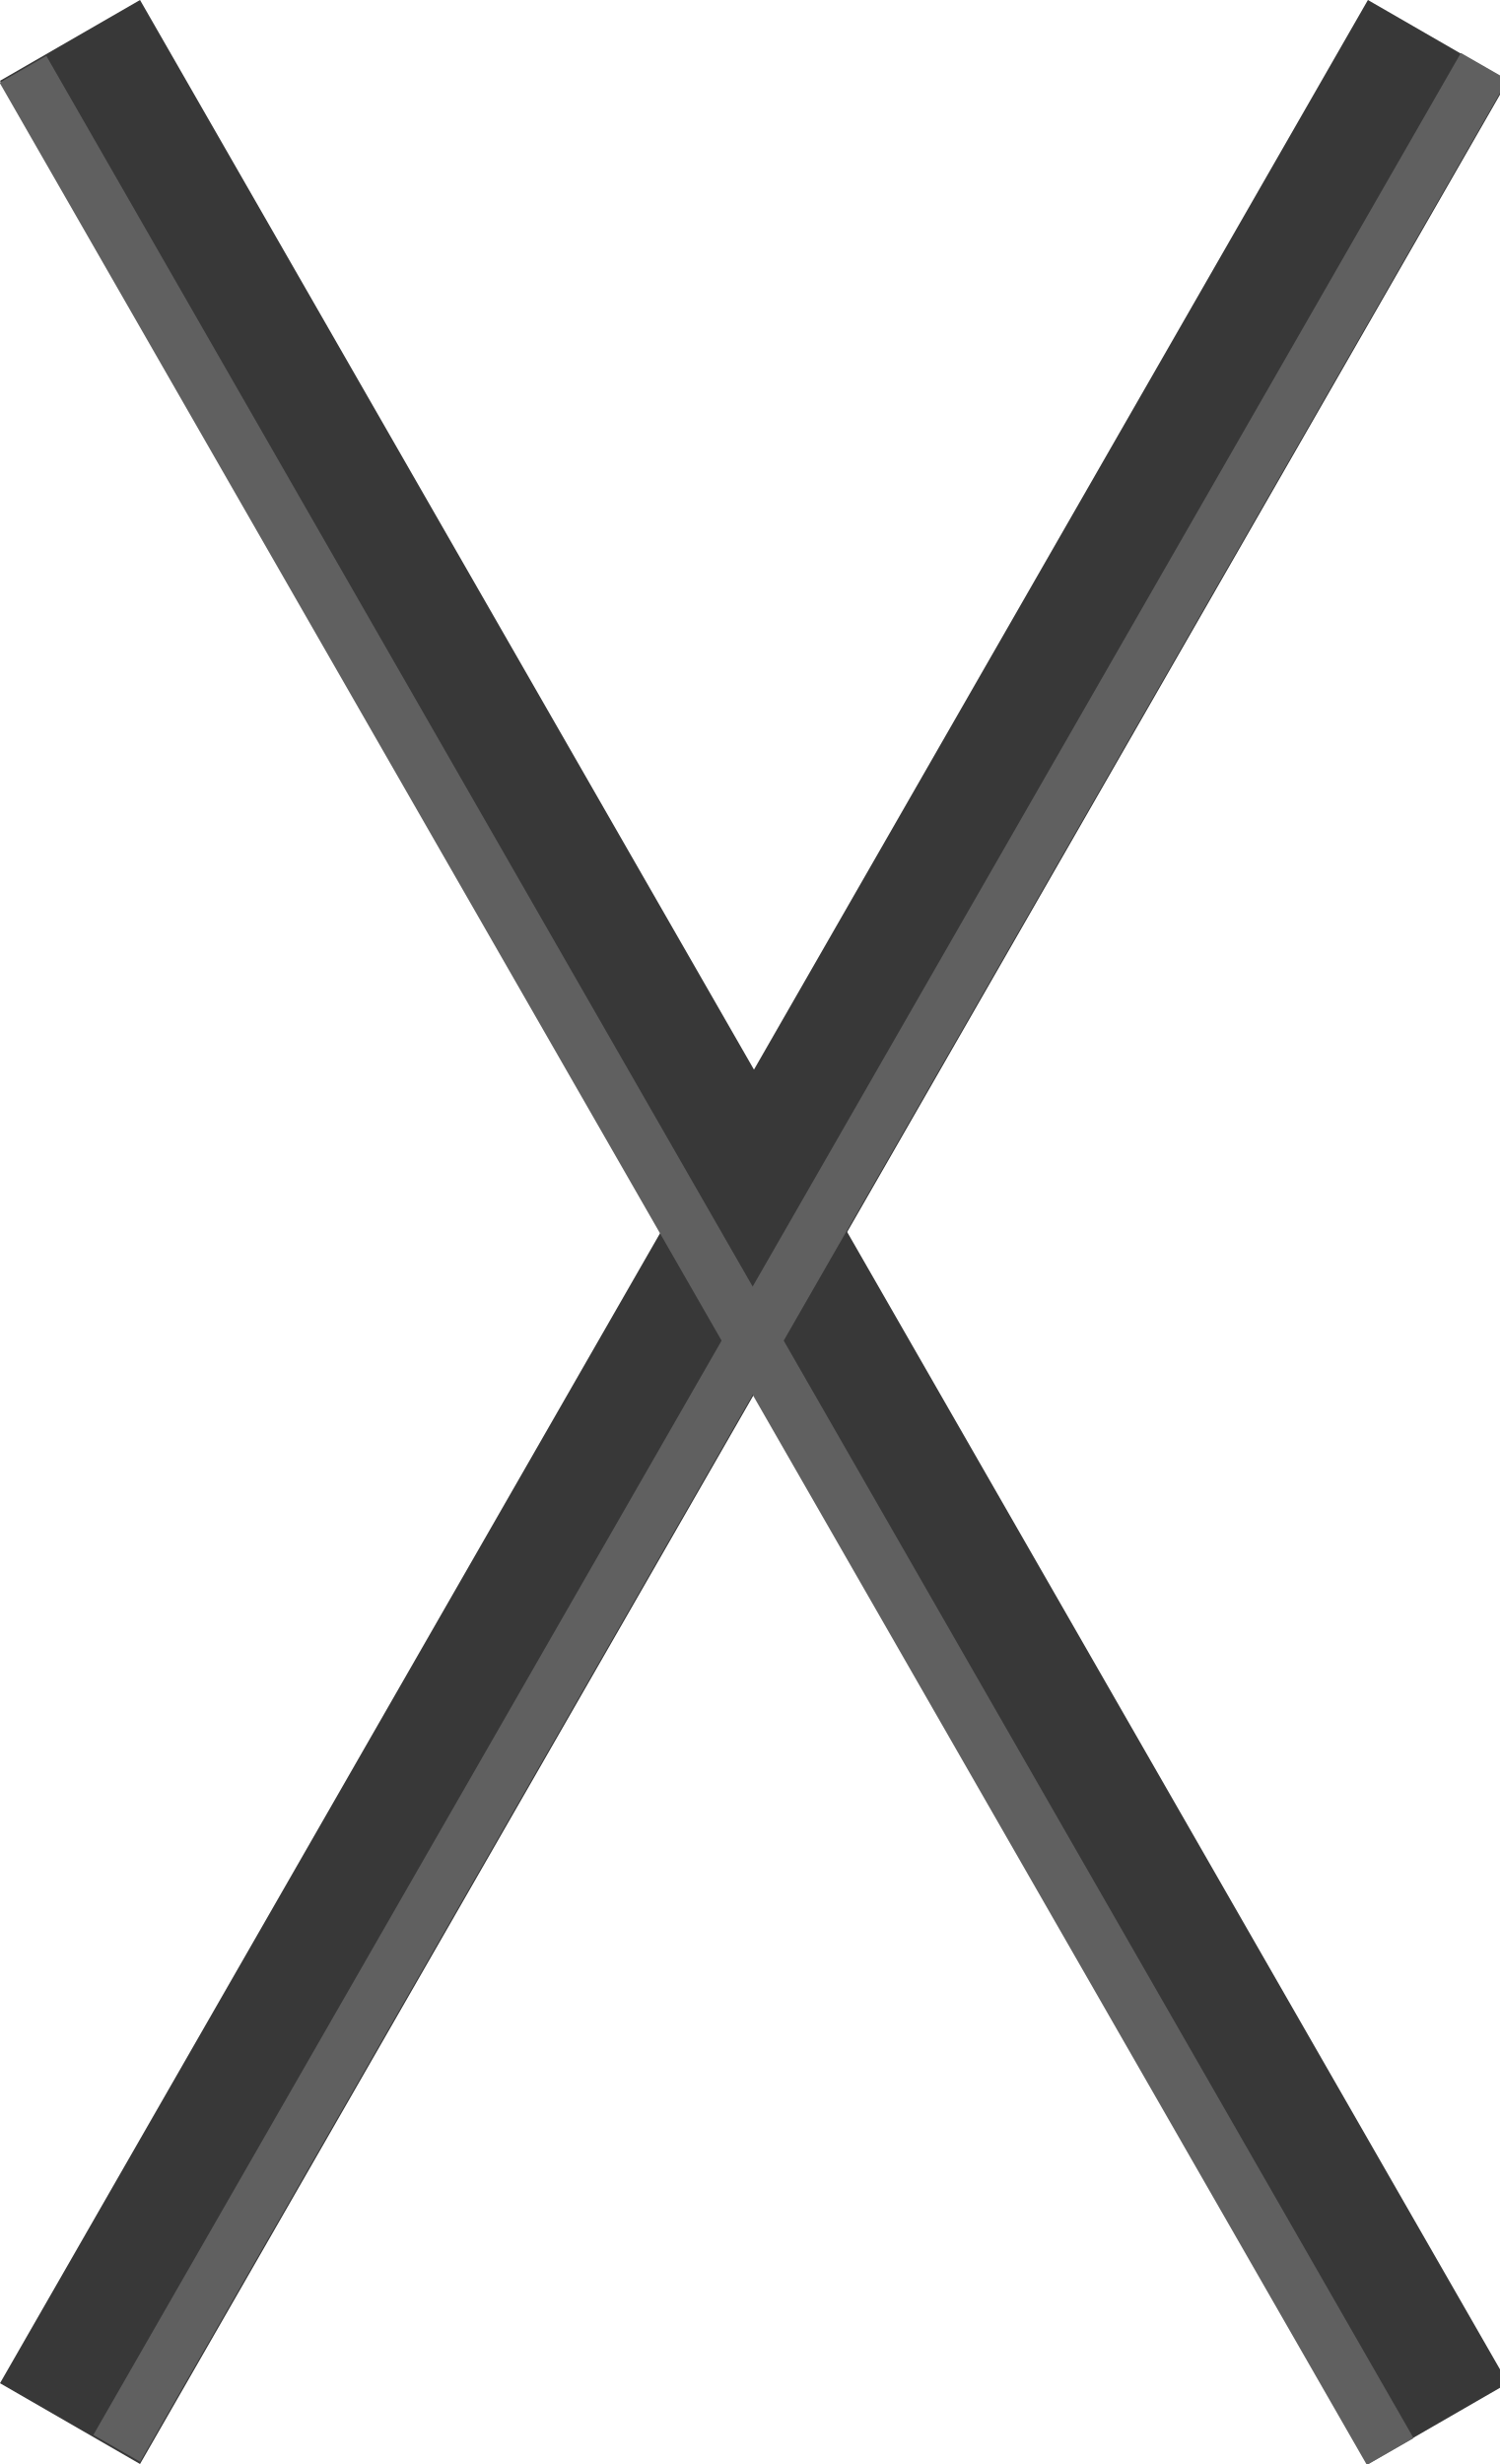
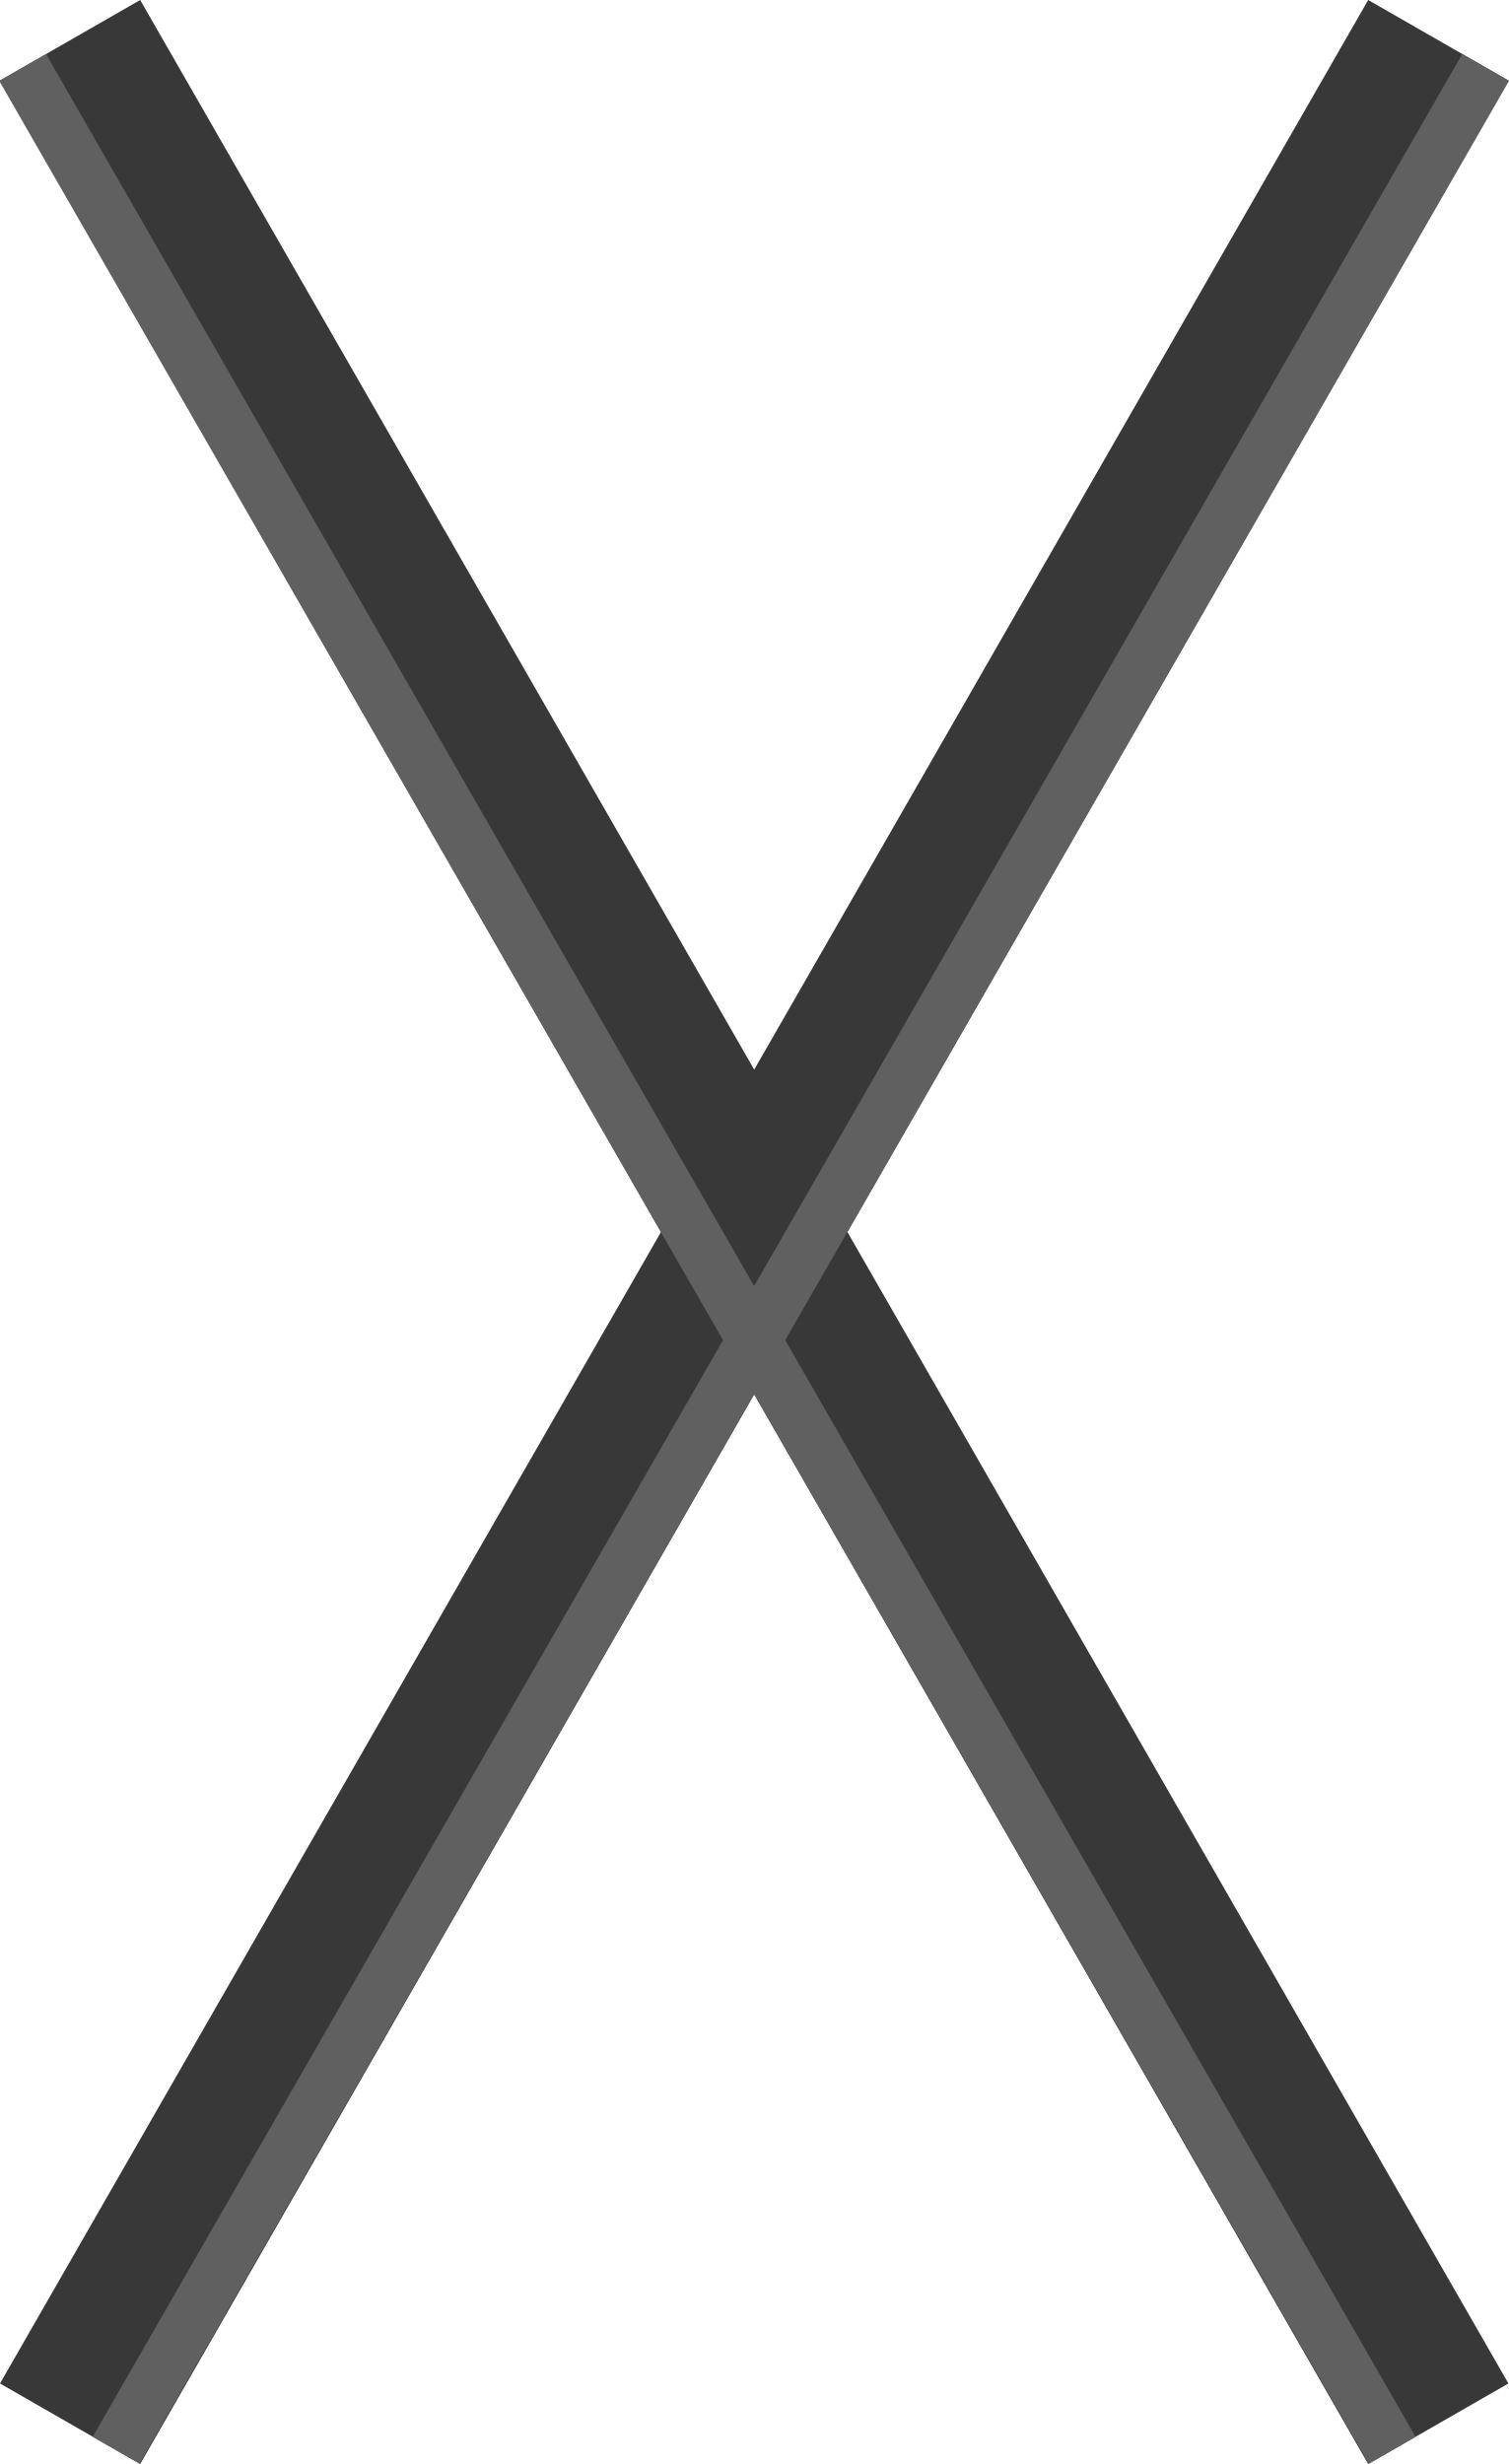
- <svg xmlns="http://www.w3.org/2000/svg" version="1.1" x="0px" y="0px" width="55.7px" height="91.5px" viewBox="0 0 55.7 91.5" enable-background="new 0 0 55.7 91.5" xml:space="preserve">
-   <g id="phone_icon" display="none">
-     <g display="inline">
-       <path d="M-111.1-15.2h-88.8c-8.9,0-16.1,7.2-16.1,16.1v0.9v13v0.8c0-0.2,0-0.3,0.1-0.5c0.2,0.4,0.7,0.7,1.4,0.7h25.1    c0.8,0,1.5-0.4,1.5-1v-4h65v4c0,0.6,0.7,1,1.5,1h25.1c0.6,0,1.2-0.3,1.4-0.7c0.1,0.2,0.1,0.3,0.1,0.5v-0.8v-13V0.9    C-95-8-102.2-15.2-111.1-15.2z" />
-       <path d="M-111.1,24.8h-88.8c-8.7,0-15.8,7-16.1,15.6c0,0,0-0.1,0-0.1v0.6v44.9v3.9c0,8.9,7.2,16.1,16.1,16.1h88.8    c8.9,0,16.1-7.2,16.1-16.1v-3.9V40.9v-0.6c0,0,0,0.1,0,0.1C-95.3,31.7-102.4,24.8-111.1,24.8z" />
-     </g>
-   </g>
-   <g id="x_for_closing">
-     <polygon fill="#383838" points="5.2,91.5 5.2,91.5 0,88.5 0,88.5 50.8,0 50.8,0 56,3 56,3  " />
-     <polygon fill="#383838" points="50.8,91.5 50.8,91.5 56,88.5 56,88.5 5.2,0 5.2,0 0,3 0,3  " />
-     <rect x="25.3" y="-4.3" transform="matrix(-0.8673 0.4978 -0.4978 -0.8673 72.299 74.2167)" fill="#606060" width="2" height="102" />
-     <rect x="28.7" y="-4.3" transform="matrix(0.8672 0.4979 -0.4979 0.8672 27.2229 -8.5943)" fill="#606060" width="2" height="102" />
-   </g>
-   <g id="arrow_left" display="none">
-     <path display="inline" fill="#383838" d="M45.3,102.3L6.4,51.2c-0.6-0.8-0.7-2-0.1-2.9l38.9-58.6l4.2,2.8L11.5,49.5l37.8,49.7   L45.3,102.3z" />
-     <polyline display="inline" fill="none" stroke="#606060" stroke-width="2" stroke-miterlimit="10" points="49.4,-7.6 11.5,49.5    49.3,99.2  " />
-   </g>
-   <g id="arrow_right" display="none">
-     <path display="inline" fill="#383838" d="M11,102.3l38.9-51.1c0.6-0.8,0.7-2,0.1-2.9L11.1-10.4L6.9-7.6l37.9,57.2L7,99.2L11,102.3z   " />
-     <polyline display="inline" fill="none" stroke="#606060" stroke-width="2" stroke-miterlimit="10" points="6.9,-7.6 44.8,49.5    7,99.2  " />
-   </g>
-   <g id="email_icon" display="none">
-     <g display="inline">
-       <path d="M98.8,42.5c5.2,0,37.3-35.6,53-53.4c-2.9-2.7-6.7-4.4-11-4.4H52.1c-3.6,0-6.9,1.2-9.6,3.2C58.5,5.3,93.5,42.5,98.8,42.5z" />
-       <path d="M98.5,55.2c-5.3,0-45.2-42.1-61.6-59.7C36.3-2.8,36-1,36,0.9v88.7c0,8.9,7.2,16.1,16.1,16.1h88.8    c8.9,0,16.1-7.2,16.1-16.1V0.9c0-1.2-0.2-2.4-0.4-3.6C140.2,15.4,103.7,55.2,98.5,55.2z" />
-     </g>
-   </g>
-   <g id="contact_us" display="none">
-     <path display="inline" d="M47,28.7V55c0,0.4,0.6,0.7,0,0.7H30V38.2c0-1.3,0-2.5-0.9-3.4c-0.9-0.9-2.1-1.4-3.4-1.4   c-2.6,0-4.8,2.1-4.8,4.8v17.6H5.6C5,55.8,4,55.4,4,55V28.7c0-0.3,1,0.1,1.6,0.1H2.1l12.1-11.3L26.3,6.2l12.1,11.3l12.1,11.3   L47,28.7C48,28.8,47,28.3,47,28.7z" />
-     <rect x="-175.7" y="32.1" display="inline" fill="none" width="192" height="23.2" />
-     <text transform="matrix(1 0 0 1 -152.7275 54.7354)" display="inline" font-family="'Avenir-Heavy'" font-size="30">CONTACT</text>
-     <rect x="57" y="32.1" display="inline" fill="none" width="39.1" height="23.7" />
-     <text transform="matrix(1 0 0 1 57.0967 54.7432)" display="inline" font-family="'Avenir-Heavy'" font-size="30">US</text>
-   </g>
-   <g id="join_us" display="none">
-     <rect x="-57.3" y="44.3" display="inline" fill="none" width="123.5" height="22.9" />
-     <text transform="matrix(1 0 0 1 -31.6943 66.9922)" display="inline" font-family="'Avenir-Heavy'" font-size="30">JOIN</text>
-     <rect x="81.5" y="44.3" display="inline" fill="none" width="123.5" height="22.9" />
-     <text transform="matrix(1 0 0 1 123.7627 66.9922)" display="inline" font-family="'Avenir-Heavy'" font-size="30">US</text>
-     <g display="inline">
-       <path d="M82.2,41.3c2.3,0,16.7-15.8,23.8-23.8c-1.3-1.2-3-1.8-4.9-1.8H61.2c-1.6,0-3.1,0.4-4.3,1.3C64.1,24.8,79.8,41.3,82.2,41.3    z" />
-       <path d="M82,47c-2.4,0-20.3-18.9-27.6-26.8C54.1,21,54,21.8,54,22.6v39.8c0,4,3.2,7.3,7.2,7.3H101c4,0,7-3.3,7-7.3V22.6    c0-0.6,0-1.1-0.1-1.6C100.6,29.1,84.3,47,82,47z" />
-     </g>
+ <svg xmlns="http://www.w3.org/2000/svg" version="1.1" id="Layer_1" x="0px" y="0px" width="43.051px" height="70.326px" viewBox="0 0 43.051 70.326" enable-background="new 0 0 43.051 70.326" xml:space="preserve">
+   <g>
+     <polygon fill="#383838" points="4.001,70.326 4.001,70.326 0,68.028 0,68.028 39.049,0 39.049,0 43.051,2.297 43.051,2.297  " />
+     <polygon fill="#383838" points="39.049,70.326 39.049,70.326 43.051,68.028 43.051,68.028 4.001,0 4.001,0 0,2.297 0,2.297  " />
+     <rect x="19.422" y="-3.291" transform="matrix(-0.867 0.4983 -0.4983 -0.867 55.5997 57.0195)" fill="#606060" width="1.539" height="78.439" />
+     <rect x="22.09" y="-3.291" transform="matrix(0.867 0.4983 -0.4983 0.867 20.9413 -6.6124)" fill="#606060" width="1.539" height="78.439" />
  </g>
</svg>
